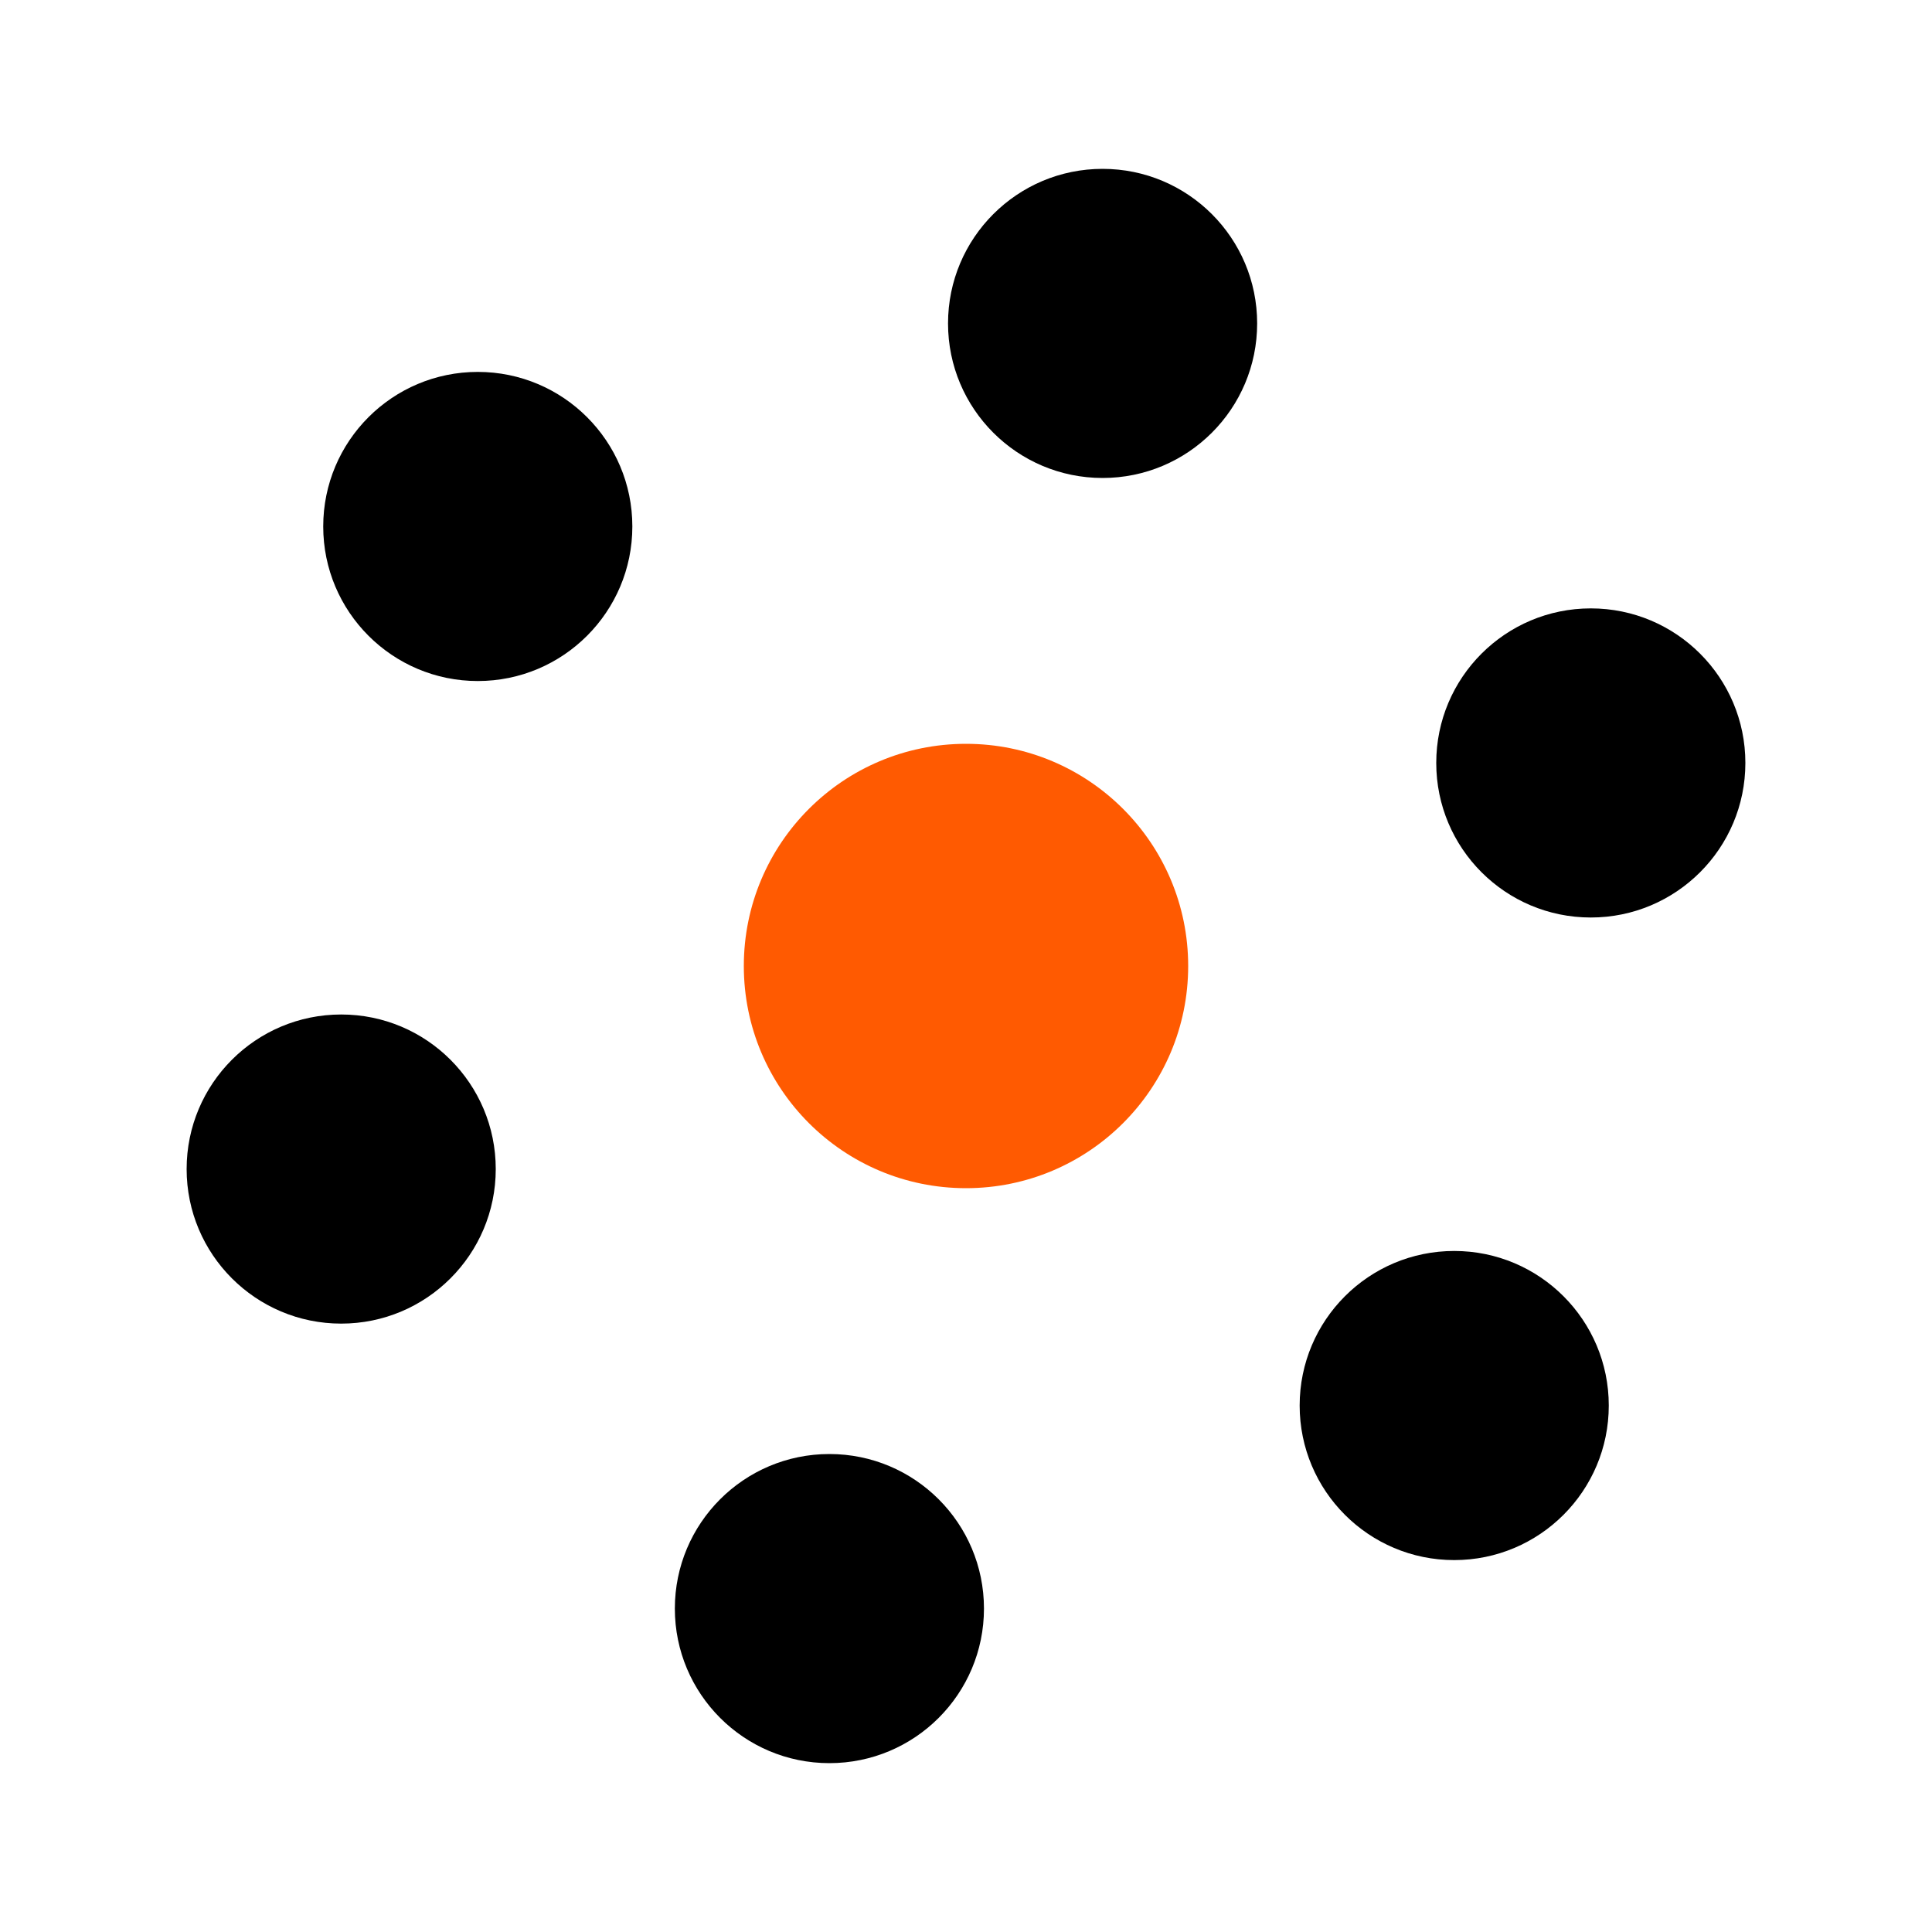
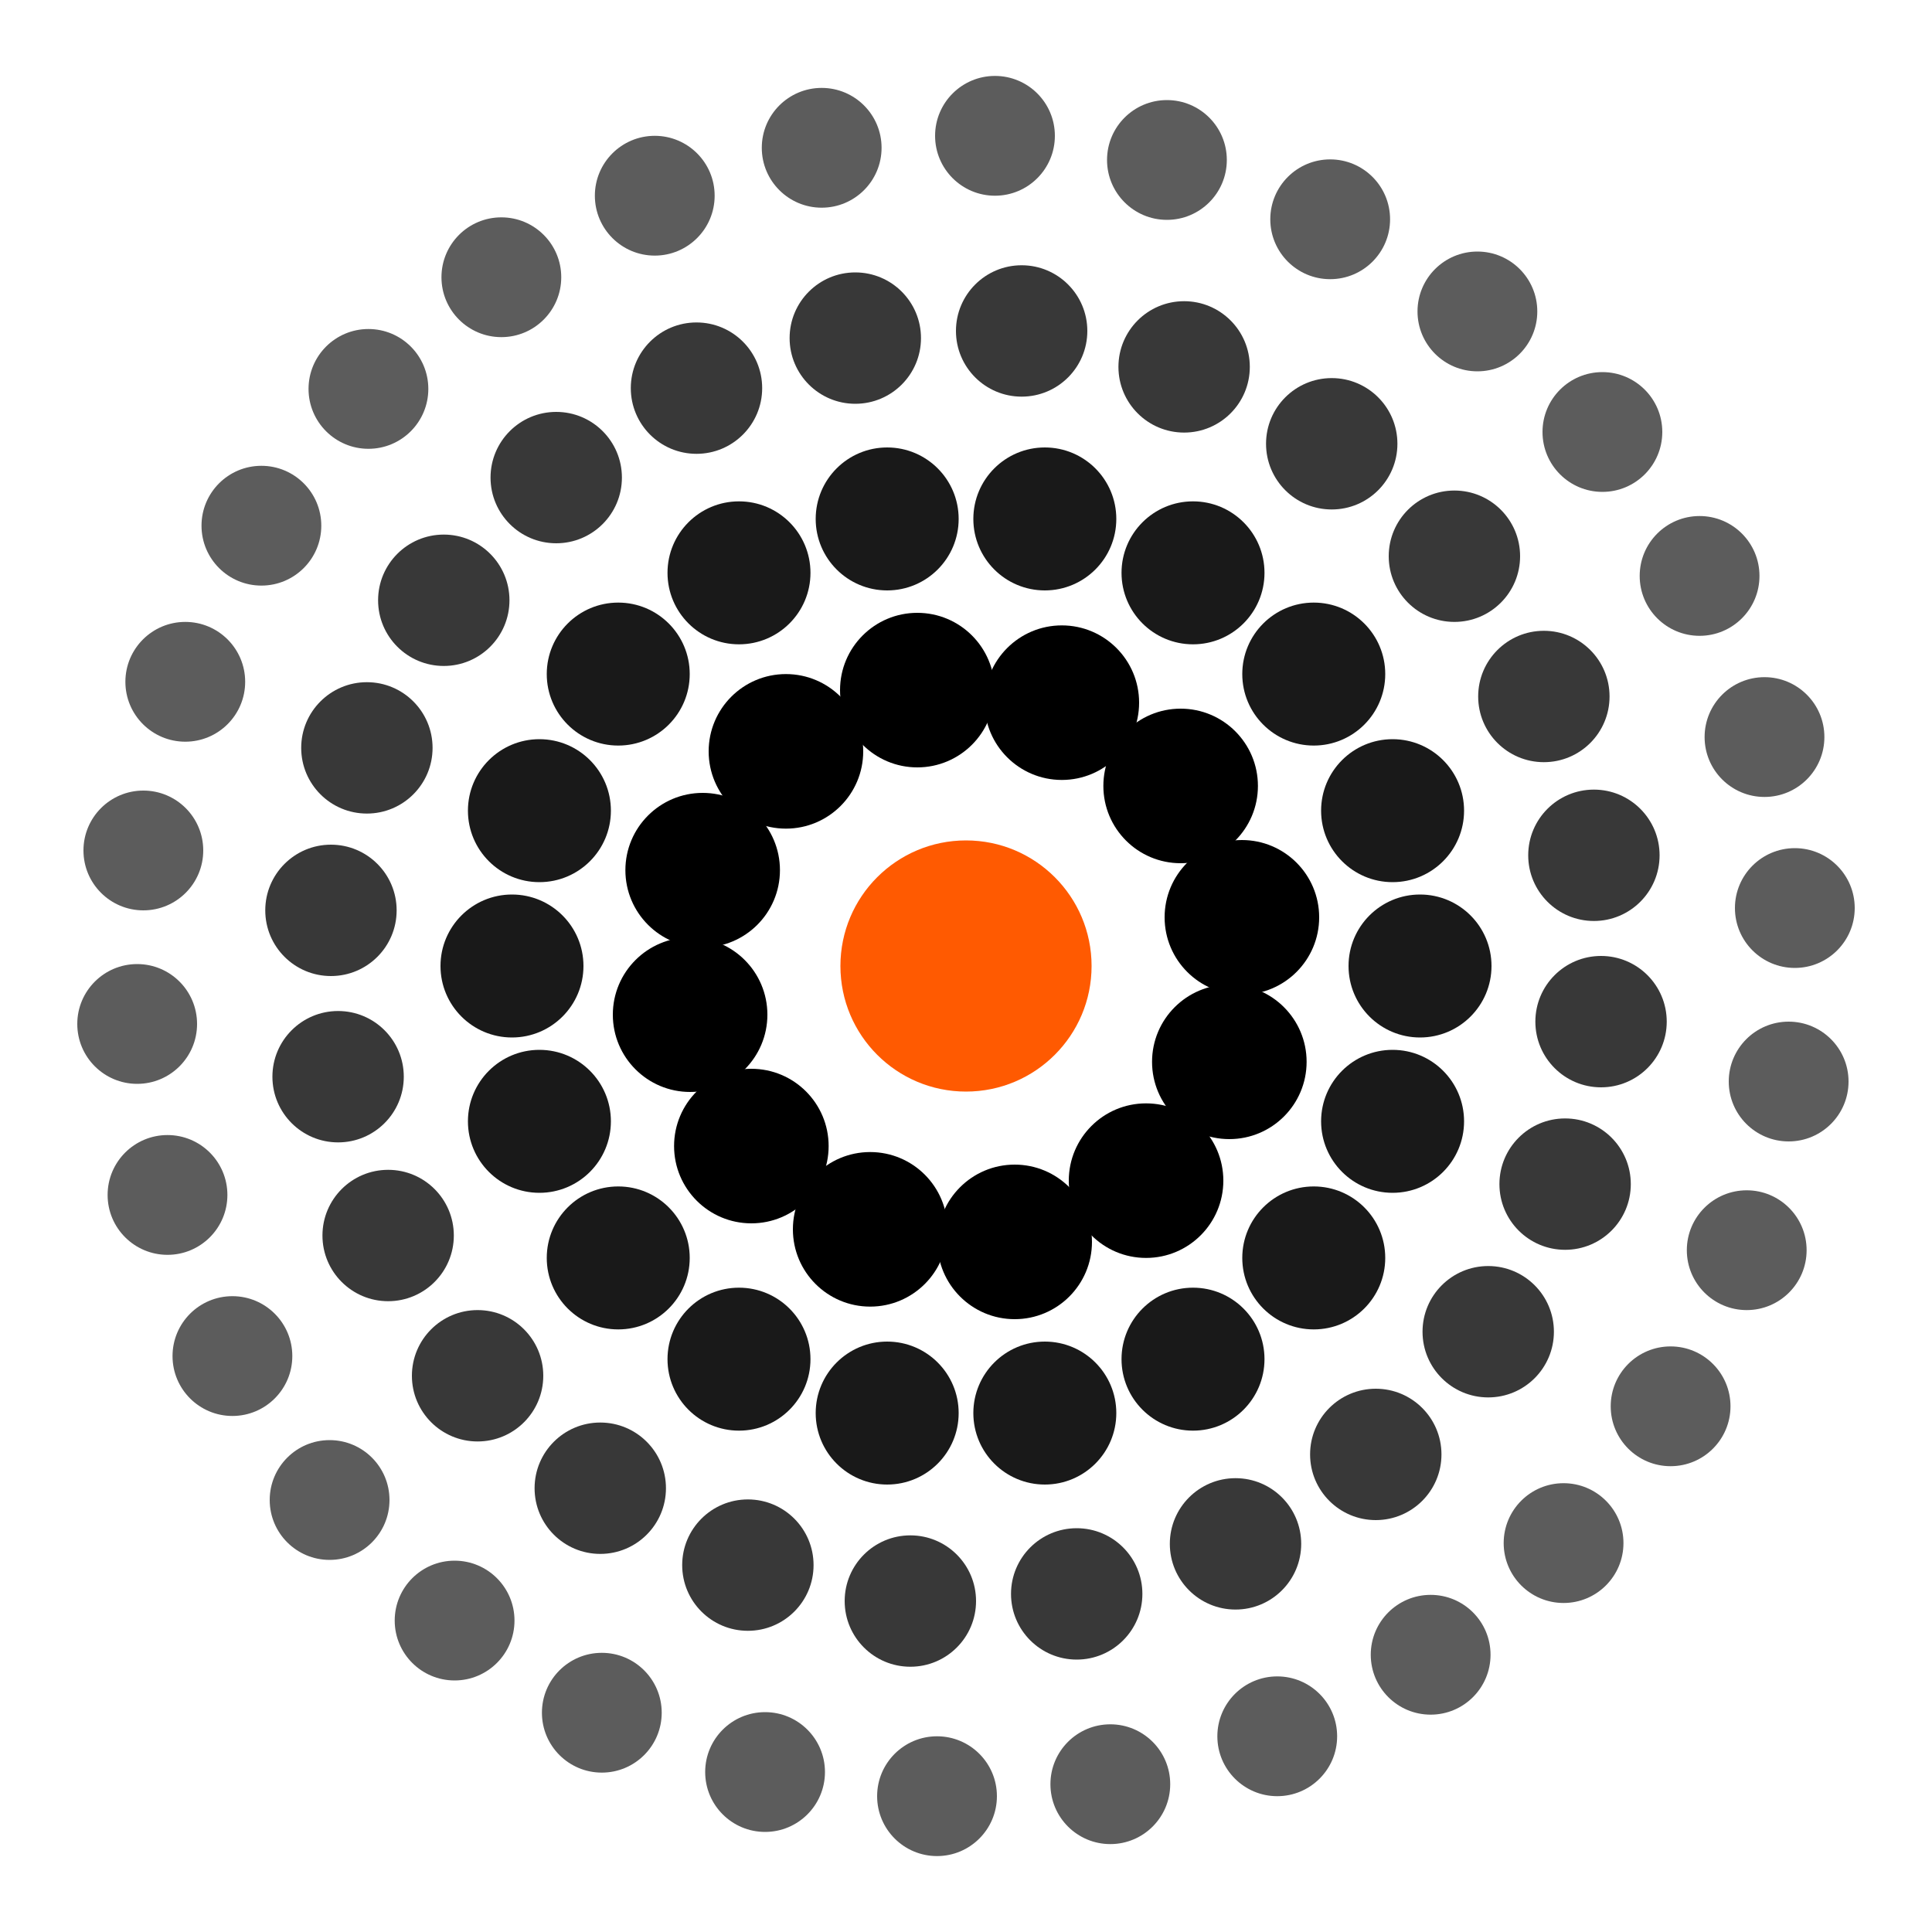
<svg xmlns="http://www.w3.org/2000/svg" class="logo" viewBox="0 0 100 100" aria-hidden="true" focusable="false">
-   <circle cx="82.34" cy="39.49" r="8" fill="currentColor" />
-   <circle cx="57.07" cy="16.74" r="8" fill="currentColor" />
-   <circle cx="24.73" cy="27.25" r="8" fill="currentColor" />
-   <circle cx="17.66" cy="60.51" r="8" fill="currentColor" />
-   <circle cx="42.93" cy="83.26" r="8" fill="currentColor" />
-   <circle cx="75.27" cy="72.75" r="8" fill="currentColor" />
-   <circle cx="50" cy="50" r="11.5" fill="#FF5A01" />
+   <circle cx="64.28" cy="47.48" r="4" fill="currentColor" />
+   <circle cx="61.11" cy="40.68" r="4" fill="currentColor" />
+   <circle cx="54.96" cy="36.37" r="4" fill="currentColor" />
+   <circle cx="47.48" cy="35.72" r="4" fill="currentColor" />
+   <circle cx="40.68" cy="38.89" r="4" fill="currentColor" />
+   <circle cx="36.37" cy="45.04" r="4" fill="currentColor" />
+   <circle cx="35.72" cy="52.52" r="4" fill="currentColor" />
+   <circle cx="38.89" cy="59.32" r="4" fill="currentColor" />
+   <circle cx="45.04" cy="63.63" r="4" fill="currentColor" />
+   <circle cx="52.52" cy="64.28" r="4" fill="currentColor" />
+   <circle cx="59.32" cy="61.11" r="4" fill="currentColor" />
+   <circle cx="63.63" cy="54.96" r="4" fill="currentColor" />
+   <circle cx="72.08" cy="41.96" r="3.7" fill="currentColor" opacity="0.9" />
+   <circle cx="68" cy="34.89" r="3.7" fill="currentColor" opacity="0.9" />
+   <circle cx="61.75" cy="29.65" r="3.7" fill="currentColor" opacity="0.9" />
+   <circle cx="54.08" cy="26.86" r="3.7" fill="currentColor" opacity="0.9" />
+   <circle cx="45.92" cy="26.86" r="3.7" fill="currentColor" opacity="0.9" />
+   <circle cx="38.25" cy="29.65" r="3.7" fill="currentColor" opacity="0.9" />
+   <circle cx="32" cy="34.89" r="3.7" fill="currentColor" opacity="0.9" />
+   <circle cx="27.92" cy="41.96" r="3.7" fill="currentColor" opacity="0.9" />
+   <circle cx="26.5" cy="50" r="3.7" fill="currentColor" opacity="0.9" />
+   <circle cx="27.92" cy="58.04" r="3.7" fill="currentColor" opacity="0.9" />
+   <circle cx="32" cy="65.11" r="3.7" fill="currentColor" opacity="0.9" />
+   <circle cx="38.25" cy="70.35" r="3.7" fill="currentColor" opacity="0.9" />
+   <circle cx="45.92" cy="73.14" r="3.7" fill="currentColor" opacity="0.9" />
+   <circle cx="54.08" cy="73.14" r="3.7" fill="currentColor" opacity="0.9" />
+   <circle cx="61.75" cy="70.35" r="3.7" fill="currentColor" opacity="0.9" />
+   <circle cx="68" cy="65.11" r="3.7" fill="currentColor" opacity="0.9" />
+   <circle cx="72.08" cy="58.04" r="3.7" fill="currentColor" opacity="0.9" />
+   <circle cx="73.5" cy="50" r="3.7" fill="currentColor" opacity="0.9" />
+   <circle cx="82.5" cy="44.27" r="3.4" fill="currentColor" opacity="0.78" />
+   <circle cx="79.91" cy="36.05" r="3.4" fill="currentColor" opacity="0.78" />
+   <circle cx="75.28" cy="28.79" r="3.4" fill="currentColor" opacity="0.78" />
+   <circle cx="68.93" cy="22.97" r="3.4" fill="currentColor" opacity="0.78" />
+   <circle cx="61.29" cy="18.99" r="3.4" fill="currentColor" opacity="0.78" />
+   <circle cx="52.88" cy="17.13" r="3.4" fill="currentColor" opacity="0.78" />
+   <circle cx="44.27" cy="17.5" r="3.4" fill="currentColor" opacity="0.78" />
+   <circle cx="36.05" cy="20.09" r="3.4" fill="currentColor" opacity="0.78" />
+   <circle cx="28.79" cy="24.72" r="3.4" fill="currentColor" opacity="0.78" />
+   <circle cx="22.97" cy="31.07" r="3.4" fill="currentColor" opacity="0.78" />
+   <circle cx="18.99" cy="38.71" r="3.4" fill="currentColor" opacity="0.78" />
+   <circle cx="17.13" cy="47.12" r="3.4" fill="currentColor" opacity="0.78" />
+   <circle cx="17.5" cy="55.73" r="3.4" fill="currentColor" opacity="0.78" />
+   <circle cx="20.09" cy="63.95" r="3.4" fill="currentColor" opacity="0.78" />
+   <circle cx="24.72" cy="71.21" r="3.4" fill="currentColor" opacity="0.78" />
+   <circle cx="31.07" cy="77.03" r="3.4" fill="currentColor" opacity="0.78" />
+   <circle cx="38.71" cy="81.01" r="3.4" fill="currentColor" opacity="0.78" />
+   <circle cx="47.12" cy="82.87" r="3.4" fill="currentColor" opacity="0.78" />
+   <circle cx="55.73" cy="82.5" r="3.4" fill="currentColor" opacity="0.78" />
+   <circle cx="63.95" cy="79.91" r="3.4" fill="currentColor" opacity="0.78" />
+   <circle cx="71.21" cy="75.28" r="3.4" fill="currentColor" opacity="0.78" />
+   <circle cx="77.03" cy="68.93" r="3.4" fill="currentColor" opacity="0.78" />
+   <circle cx="81.01" cy="61.29" r="3.4" fill="currentColor" opacity="0.78" />
+   <circle cx="82.87" cy="52.88" r="3.4" fill="currentColor" opacity="0.78" />
+   <circle cx="91.33" cy="38.15" r="3.1" fill="currentColor" opacity="0.64" />
+   <circle cx="87.97" cy="29.81" r="3.1" fill="currentColor" opacity="0.64" />
+   <circle cx="82.94" cy="22.36" r="3.1" fill="currentColor" opacity="0.64" />
+   <circle cx="76.47" cy="16.12" r="3.1" fill="currentColor" opacity="0.64" />
+   <circle cx="68.85" cy="11.35" r="3.1" fill="currentColor" opacity="0.64" />
+   <circle cx="60.4" cy="8.28" r="3.1" fill="currentColor" opacity="0.64" />
+   <circle cx="51.5" cy="7.03" r="3.1" fill="currentColor" opacity="0.64" />
+   <circle cx="42.53" cy="7.65" r="3.1" fill="currentColor" opacity="0.64" />
+   <circle cx="33.89" cy="10.13" r="3.1" fill="currentColor" opacity="0.64" />
+   <circle cx="25.95" cy="14.35" r="3.1" fill="currentColor" opacity="0.64" />
+   <circle cx="19.07" cy="20.13" r="3.1" fill="currentColor" opacity="0.64" />
+   <circle cx="13.53" cy="27.21" r="3.1" fill="currentColor" opacity="0.64" />
+   <circle cx="9.59" cy="35.29" r="3.1" fill="currentColor" opacity="0.64" />
+   <circle cx="7.42" cy="44.02" r="3.1" fill="currentColor" opacity="0.64" />
+   <circle cx="7.1" cy="53" r="3.1" fill="currentColor" opacity="0.64" />
+   <circle cx="8.67" cy="61.85" r="3.1" fill="currentColor" opacity="0.64" />
+   <circle cx="12.03" cy="70.19" r="3.1" fill="currentColor" opacity="0.64" />
+   <circle cx="17.06" cy="77.64" r="3.1" fill="currentColor" opacity="0.64" />
+   <circle cx="23.53" cy="83.88" r="3.1" fill="currentColor" opacity="0.64" />
+   <circle cx="31.15" cy="88.65" r="3.1" fill="currentColor" opacity="0.64" />
+   <circle cx="39.6" cy="91.72" r="3.1" fill="currentColor" opacity="0.64" />
+   <circle cx="48.5" cy="92.97" r="3.1" fill="currentColor" opacity="0.64" />
+   <circle cx="57.47" cy="92.35" r="3.1" fill="currentColor" opacity="0.64" />
+   <circle cx="66.11" cy="89.87" r="3.1" fill="currentColor" opacity="0.64" />
+   <circle cx="74.05" cy="85.65" r="3.1" fill="currentColor" opacity="0.64" />
+   <circle cx="80.93" cy="79.87" r="3.1" fill="currentColor" opacity="0.64" />
+   <circle cx="86.47" cy="72.79" r="3.1" fill="currentColor" opacity="0.64" />
+   <circle cx="90.41" cy="64.71" r="3.1" fill="currentColor" opacity="0.64" />
+   <circle cx="92.58" cy="55.98" r="3.1" fill="currentColor" opacity="0.64" />
+   <circle cx="92.9" cy="47" r="3.1" fill="currentColor" opacity="0.64" />
+   <circle cx="50" cy="50" r="6.5" fill="#FF5A01" />
</svg>
